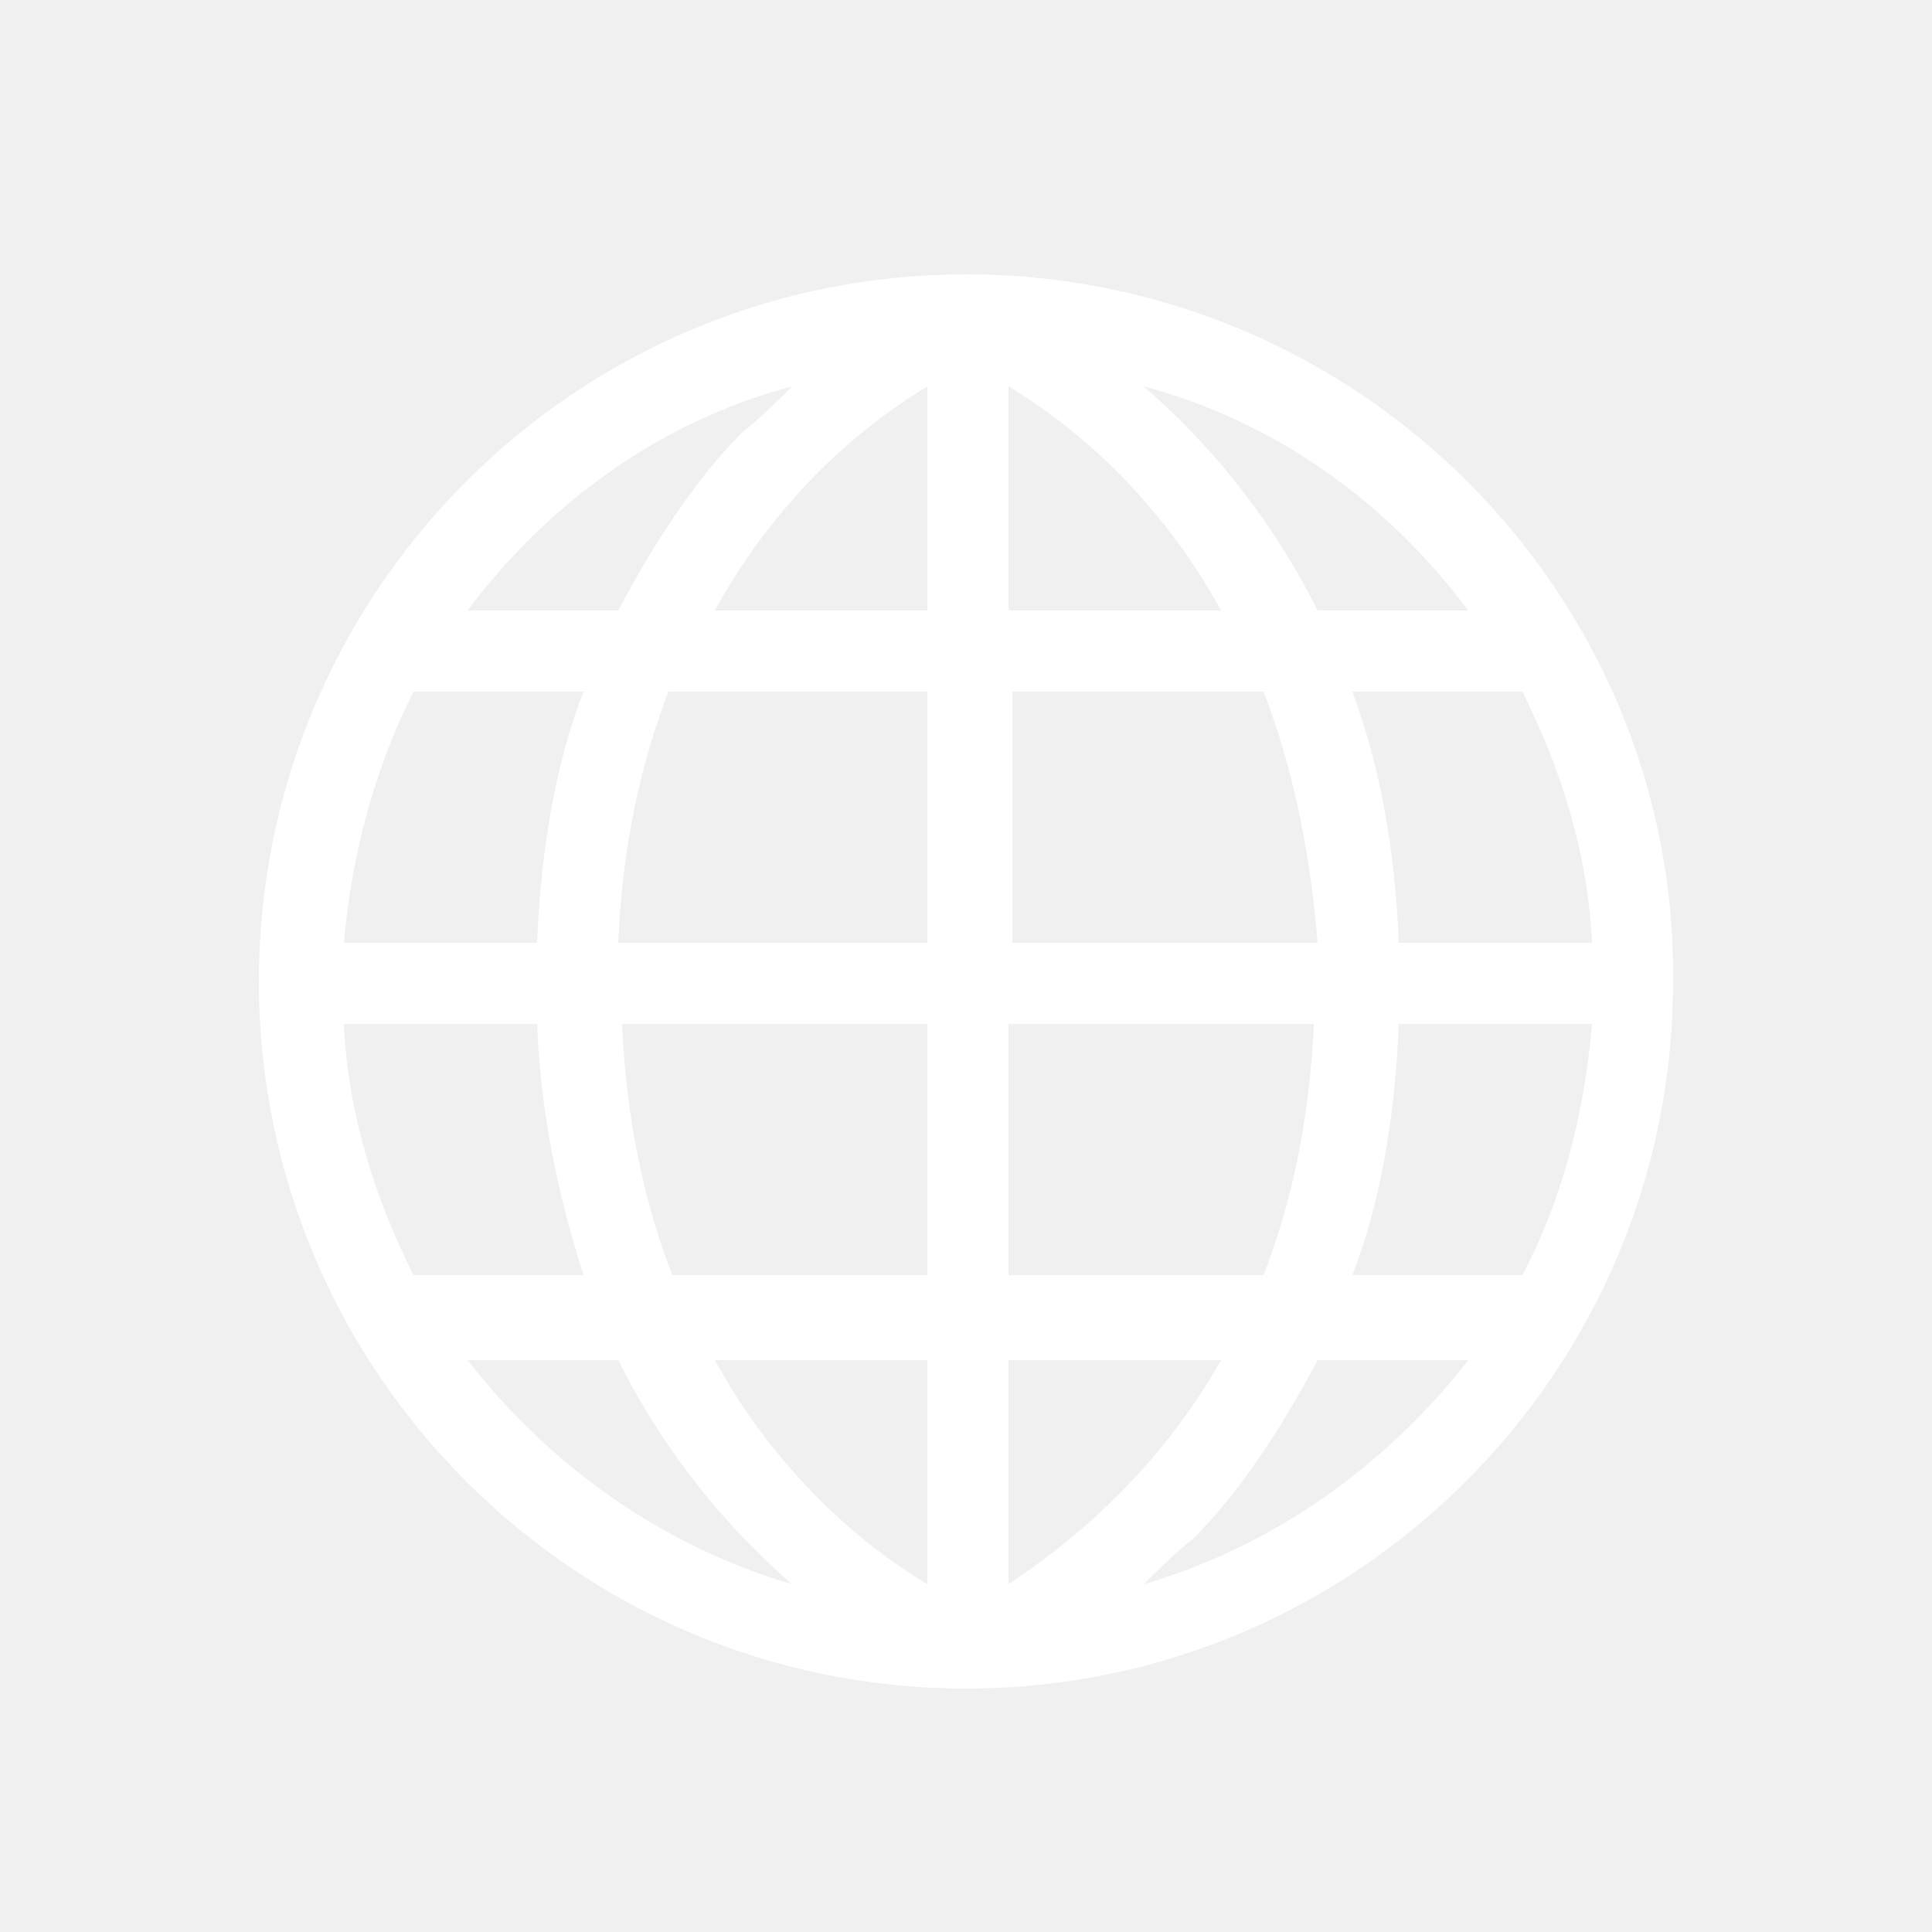
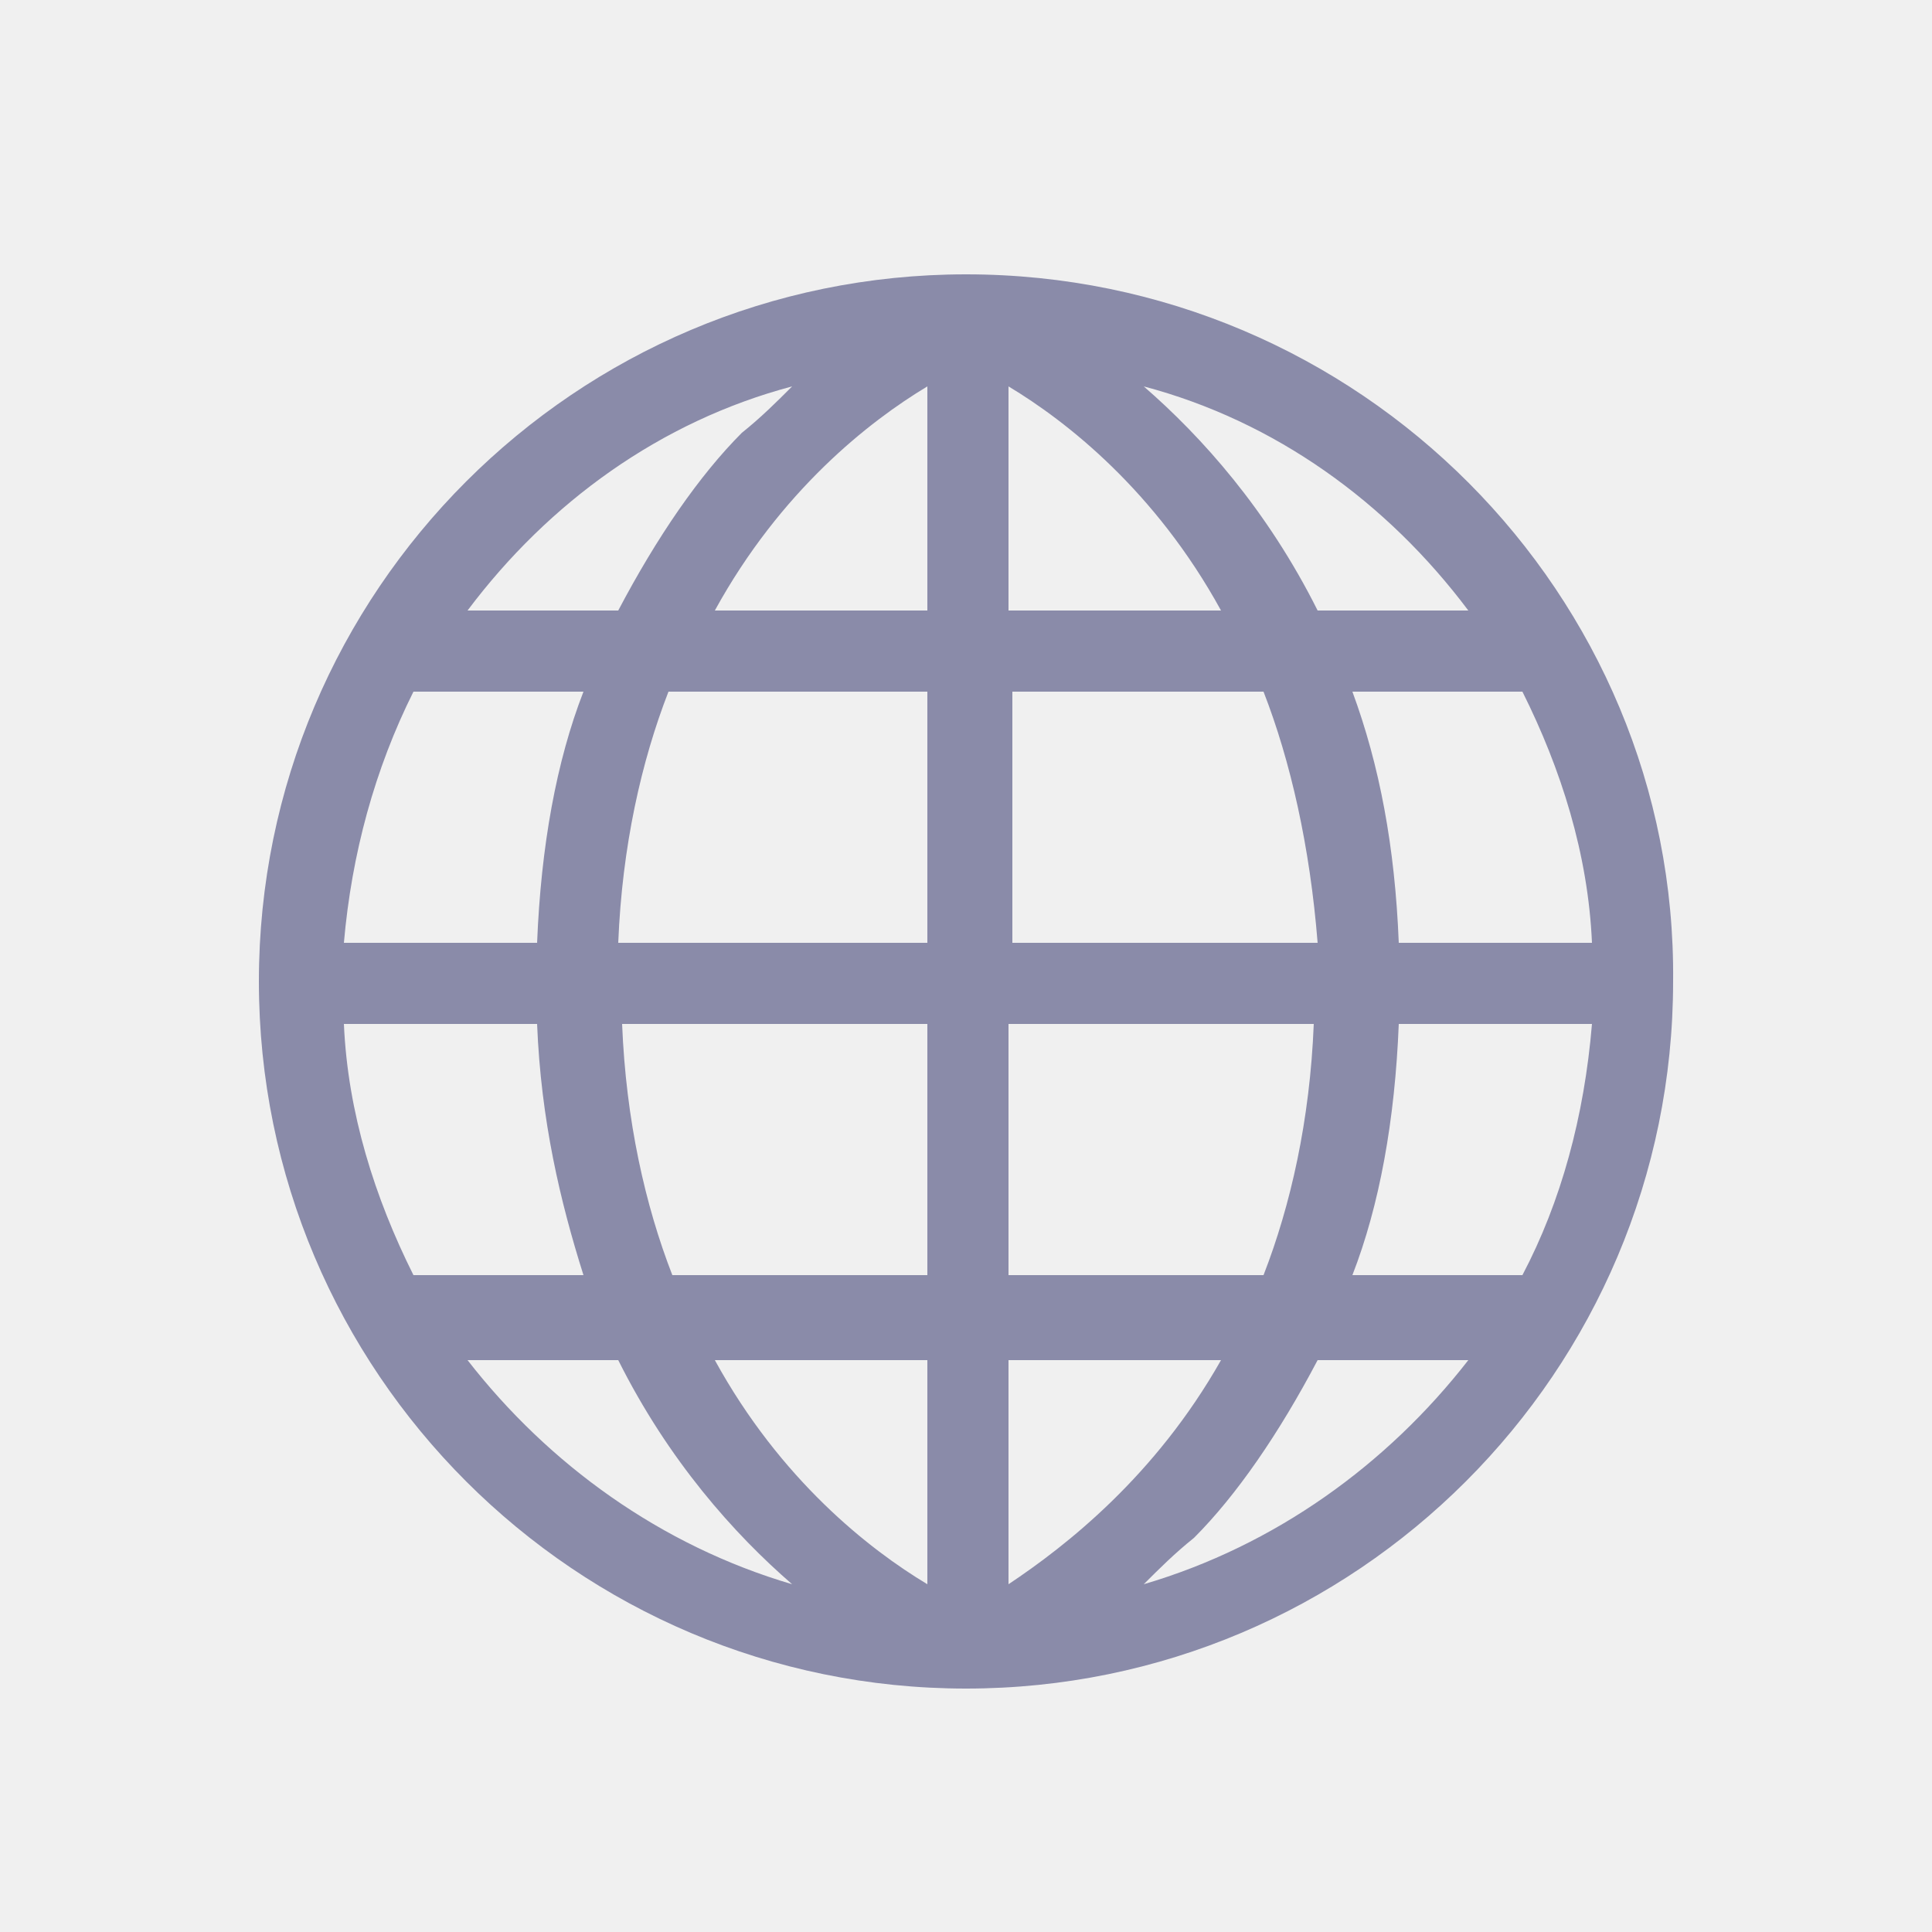
- <svg xmlns="http://www.w3.org/2000/svg" id="Layer_1" viewBox="0 0 50 50">
-   <style>.st0{fill:#FFFFFF;}</style>
-   <path class="st0" d="M25 7.1c-10.1 0-18.3 8.2-18.3 18.3S14.9 43.7 25 43.7s18.3-8.2 18.3-18.3c.1-10-8.1-18.3-18.3-18.3zm-1 17.3h-8c.1-2.5.6-4.7 1.3-6.5H24v6.5zm2.1-6.5h6.6c.7 1.8 1.2 4 1.4 6.5h-7.9v-6.5h-.1zM24 26.5V33h-6.6c-.7-1.8-1.2-4-1.3-6.5H24zm2.1 0H34c-.1 2.5-.6 4.7-1.3 6.5h-6.6v-6.5zm8.9-8.6h4.4c1 2 1.7 4.2 1.8 6.5h-5c-.1-2.5-.5-4.6-1.2-6.5zm-8.9-2.1V10c1.5.9 3.8 2.7 5.5 5.8h-5.5zM24 10v5.8h-5.5c1.7-3.1 4-4.9 5.5-5.8zm-13.3 7.9h4.4c-.7 1.8-1.1 4-1.2 6.5h-5c.2-2.3.8-4.5 1.8-6.5zm3.2 8.6c.1 2.5.6 4.6 1.2 6.5h-4.4c-1-2-1.7-4.2-1.8-6.5h5zM24 35.2V41c-1.5-.9-3.8-2.7-5.5-5.8H24zm2.1 5.8v-5.8h5.5c-1.7 3-4 4.8-5.5 5.8zm13.3-8H35c.7-1.8 1.1-4 1.2-6.5h5c-.2 2.4-.8 4.6-1.8 6.5zM38 15.8h-3.9c-1.3-2.6-3-4.5-4.5-5.8 3.4.9 6.3 3 8.4 5.8zM20.5 10c-.4.4-.8.8-1.3 1.2-1.1 1.1-2.2 2.7-3.2 4.6h-3.9c2.1-2.8 5-4.9 8.4-5.8zm-8.4 25.2H16c1.3 2.6 3 4.5 4.5 5.8-3.4-1-6.3-3.1-8.4-5.8zM29.6 41c.4-.4.8-.8 1.3-1.2 1.1-1.1 2.2-2.7 3.2-4.6H38c-2.1 2.7-5 4.8-8.4 5.8z" />
+ <svg xmlns="http://www.w3.org/2000/svg" version="1.1" id="Layer_1" x="0px" y="0px" viewBox="0 0 50 50" style="enable-background:new 0 0 50 50;" xml:space="preserve">
+   <style type="text/css">
+ 	.st0{fill:#8A8BA9;}
+ </style>
+   <path class="st0" d="M25,7.1c-10.1,0-18.3,8.2-18.3,18.3S14.9,43.7,25,43.7s18.3-8.2,18.3-18.3C43.4,15.4,35.2,7.1,25,7.1z M24,24.4  h-8c0.1-2.5,0.6-4.7,1.3-6.5H24V24.4z M26.1,17.9h6.6c0.7,1.8,1.2,4,1.4,6.5h-7.9v-6.5C26.2,17.9,26.1,17.9,26.1,17.9z M24,26.5V33  h-6.6c-0.7-1.8-1.2-4-1.3-6.5H24z M26.1,26.5H34c-0.1,2.5-0.6,4.7-1.3,6.5h-6.6V26.5z M35,17.9h4.4c1,2,1.7,4.2,1.8,6.5h-5  C36.1,21.9,35.7,19.8,35,17.9z M26.1,15.8V10c1.5,0.9,3.8,2.7,5.5,5.8C31.6,15.8,26.1,15.8,26.1,15.8z M24,10v5.8h-5.5  C20.2,12.7,22.5,10.9,24,10z M10.7,17.9h4.4c-0.7,1.8-1.1,4-1.2,6.5h-5C9.1,22.1,9.7,19.9,10.7,17.9z M13.9,26.5  c0.1,2.5,0.6,4.6,1.2,6.5h-4.4c-1-2-1.7-4.2-1.8-6.5C8.9,26.5,13.9,26.5,13.9,26.5z M24,35.2V41c-1.5-0.9-3.8-2.7-5.5-5.8H24z   M26.1,41v-5.8h5.5C29.9,38.2,27.6,40,26.1,41z M39.4,33H35c0.7-1.8,1.1-4,1.2-6.5h5C41,28.9,40.4,31.1,39.4,33z M38,15.8h-3.9  c-1.3-2.6-3-4.5-4.5-5.8C33,10.9,35.9,13,38,15.8z M20.5,10c-0.4,0.4-0.8,0.8-1.3,1.2c-1.1,1.1-2.2,2.7-3.2,4.6h-3.9  C14.2,13,17.1,10.9,20.5,10z M12.1,35.2H16c1.3,2.6,3,4.5,4.5,5.8C17.1,40,14.2,37.9,12.1,35.2z M29.6,41c0.4-0.4,0.8-0.8,1.3-1.2  c1.1-1.1,2.2-2.7,3.2-4.6H38C35.9,37.9,33,40,29.6,41z" />
</svg>
